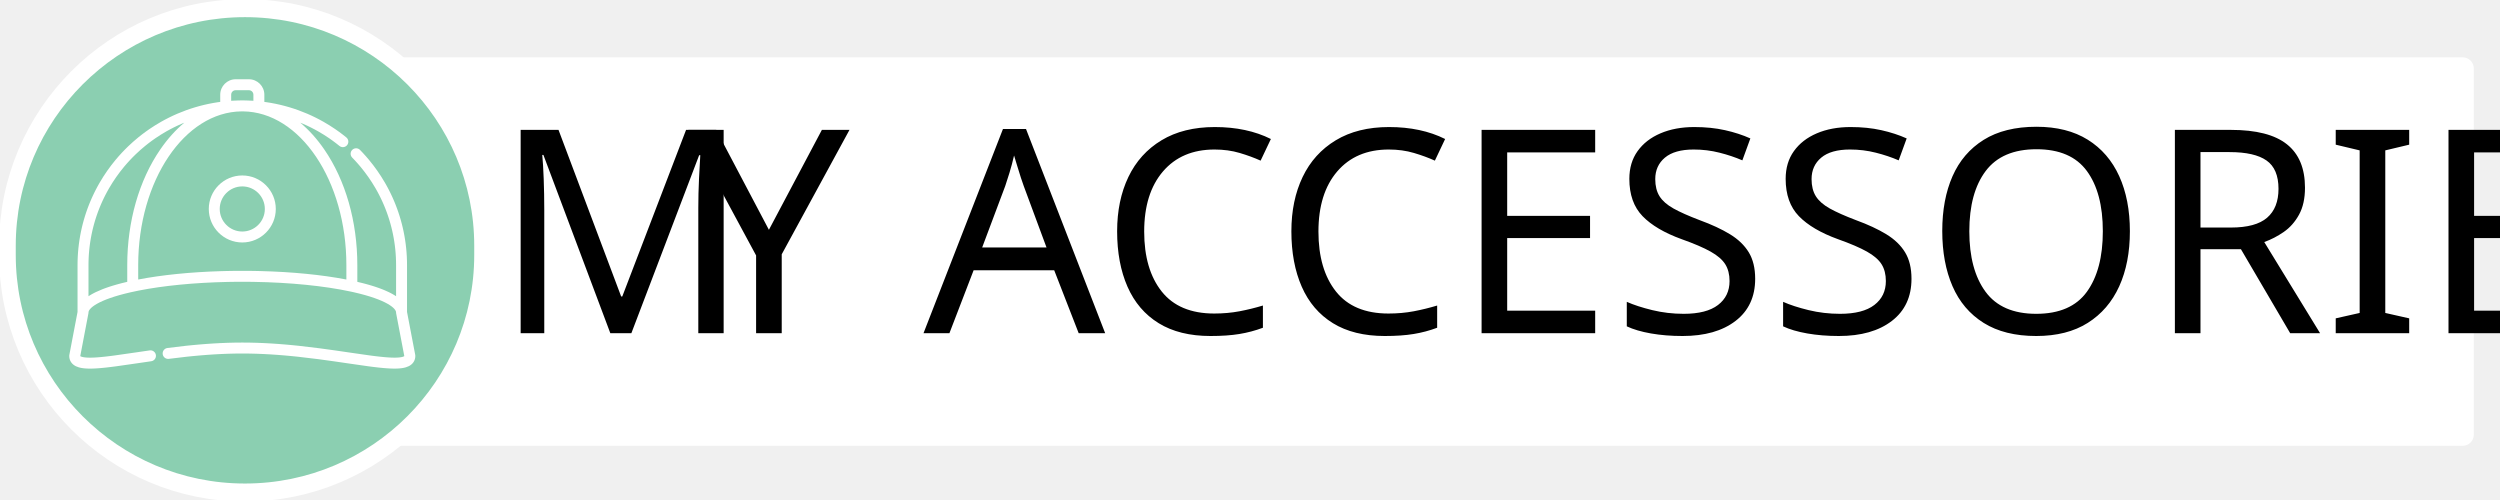
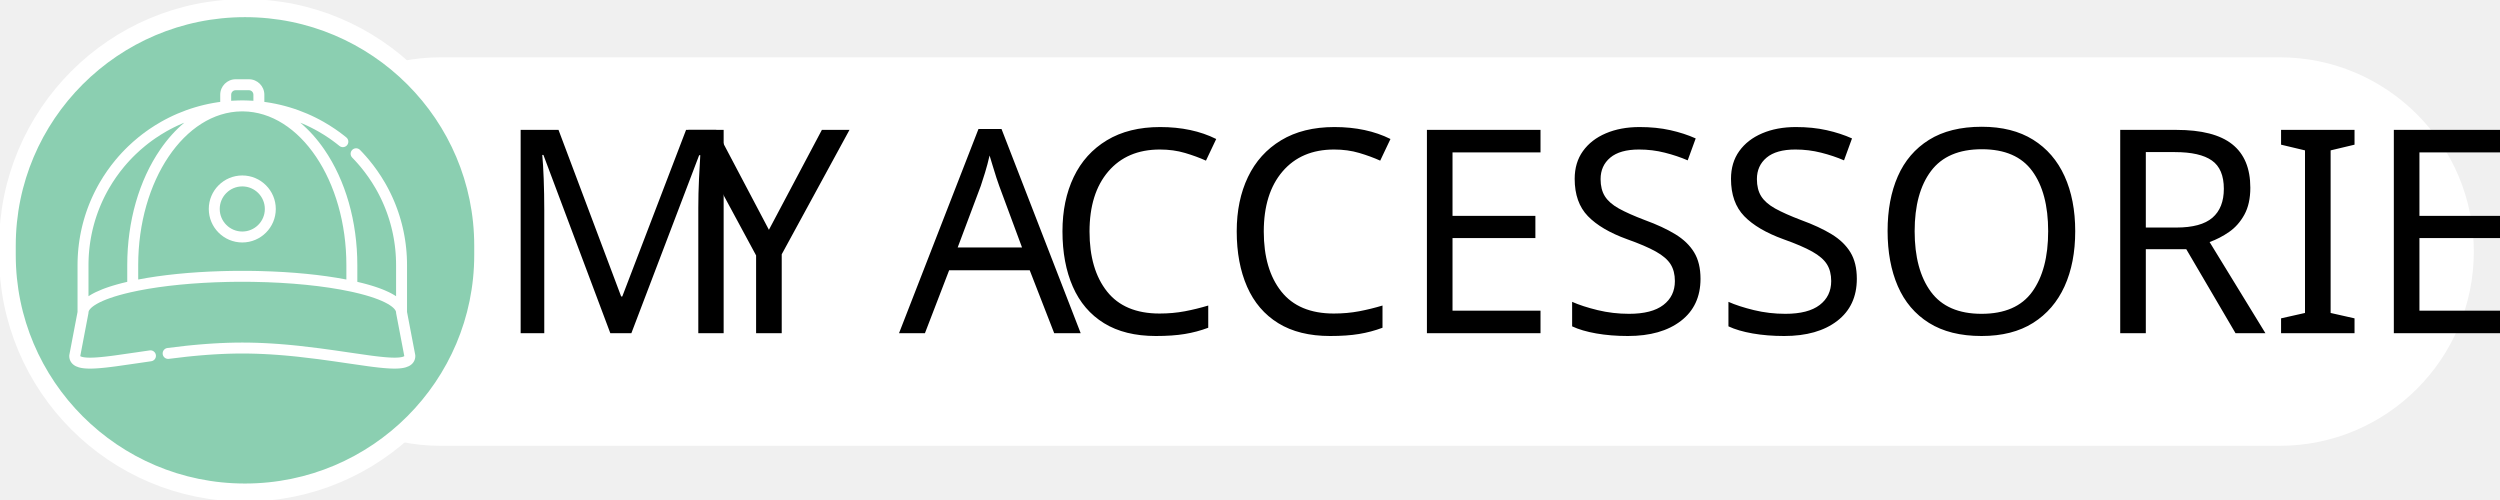
<svg xmlns="http://www.w3.org/2000/svg" width="100%" height="100%" viewBox="0 0 1500 300" version="1.1" xml:space="preserve" style="fill-rule:evenodd;clip-rule:evenodd;stroke-linecap:round;stroke-linejoin:round;stroke-miterlimit:1.5;">
  <g transform="matrix(0.901096,0,0,0.823912,141.221,26.094)">
-     <path d="M1490.49,18.21C1490.49,13.716 1487.15,10.068 1483.04,10.068L14.722,10.068C10.613,10.068 7.277,13.716 7.277,18.21L7.277,284.842C7.277,289.336 10.613,292.984 14.722,292.984L1483.04,292.984C1487.15,292.984 1490.49,289.336 1490.49,284.842L1490.49,18.21Z" style="fill:white;" />
+     <path d="M1490.49,151.526C1490.49,73.453 1432.53,10.068 1361.14,10.068L136.618,10.068C65.233,10.068 7.277,73.453 7.277,151.526C7.277,229.599 65.233,292.984 136.618,292.984L1361.14,292.984C1432.53,292.984 1490.49,229.599 1490.49,151.526Z" style="fill:white;" />
  </g>
  <g transform="matrix(1,0,0,1,-182.489,42.9393)">
-     <text x="478.301px" y="156.96px" style="font-family:'Rajdhani-Regular', 'Rajdhani';font-size:170.833px;">M<tspan x="595.493px 678.005px 721.909px 811.255px 902.139px 993.022px 1073.48px 1167.78px 1262.08px 1354.85px 1444.36px 1481.95px 1562.41px " y="156.96px 156.96px 156.96px 156.96px 156.96px 156.96px 156.96px 156.96px 156.96px 156.96px 156.96px 156.96px 156.96px ">Y ACCESSORIES</tspan>
+     <text x="478.301px" y="156.96px" style="font-family:'Rajdhani-Regular', 'Rajdhani';font-size:170.833px;">M<tspan x="595.493px " y="156.96px ">Y</tspan>
+     </text>
+     <text x="721.909px" y="156.96px" style="font-family:'Rajdhani-Regular', 'Rajdhani';font-size:170.833px;">A<tspan x="809.547px 898.722px 987.897px 1066.65px 1159.24px 1251.83px 1342.89px 1430.7px 1466.57px 1545.33px " y="156.96px 156.96px 156.96px 156.96px 156.96px 156.96px 156.96px 156.96px 156.96px 156.96px ">CCESSORIES</tspan>
    </text>
  </g>
  <g transform="matrix(1.13764,0,0,1.23043,-39.8529,-37.9503)">
    <path d="M289.539,150.661C289.539,86.723 233.395,34.813 164.242,34.813C95.089,34.813 38.945,86.723 38.945,150.661L38.945,155.175C38.945,219.113 95.089,271.023 164.242,271.023C233.395,271.023 289.539,219.113 289.539,155.175L289.539,150.661Z" style="fill:rgb(139,207,177);stroke:white;stroke-width:8.79px;" />
  </g>
  <g id="cap" transform="matrix(0.540745,0,0,0.540745,145.371,134.36)">
    <g transform="matrix(1,0,0,1,-192,-161)">
      <g>
        <g>
          <path d="M383.895,306.312L374.797,258.648L374.797,206.738C374.797,205.336 374.777,203.941 374.746,202.555L374.719,201.512C374.68,200.125 374.633,198.738 374.559,197.359L374.551,197.211C374.484,195.875 374.398,194.543 374.297,193.211L374.223,192.188C374.113,190.828 373.996,189.473 373.855,188.078L373.824,187.801C373.695,186.535 373.551,185.281 373.391,184.008L373.262,182.973C373.09,181.645 372.906,180.324 372.703,178.992L372.629,178.527C372.445,177.344 372.25,176.16 372.043,174.988L371.848,173.895C371.613,172.605 371.371,171.32 371.113,170.059L370.98,169.414C370.75,168.301 370.508,167.191 370.258,166.094C370.172,165.715 370.086,165.336 370,164.973C369.707,163.723 369.406,162.48 369.09,161.242L368.883,160.457C368.613,159.426 368.336,158.398 368.051,157.375L367.715,156.195C367.371,154.996 367.02,153.801 366.652,152.625C366.594,152.426 366.531,152.23 366.465,152.031L366.355,151.688C366.055,150.73 365.746,149.777 365.402,148.758C365.273,148.371 365.148,147.988 365.02,147.613C364.625,146.457 364.223,145.305 363.805,144.168C363.719,143.93 363.629,143.691 363.539,143.449L363.41,143.113C363.086,142.23 362.75,141.352 362.41,140.48C362.246,140.055 362.082,139.625 361.91,139.199C361.473,138.098 361.023,137 360.562,135.898L360.066,134.738C359.719,133.934 359.367,133.133 359.008,132.324L358.926,132.141C358.754,131.758 358.586,131.379 358.414,131C357.934,129.945 357.445,128.898 356.941,127.848L356.324,126.582C355.961,125.844 355.598,125.105 355.227,124.379L355.109,124.141C354.918,123.762 354.723,123.379 354.535,123.012C354.016,122.008 353.488,121.008 352.945,120.004C352.758,119.652 352.562,119.301 352.367,118.949L352.211,118.664C351.84,117.992 351.465,117.32 351.082,116.645L350.91,116.344C350.703,115.977 350.492,115.605 350.262,115.207L350.164,115.039C350.133,114.98 350.09,114.914 350.047,114.844C344.938,106.078 339.055,97.676 332.559,89.871L332.238,89.492C331.305,88.379 330.363,87.277 329.402,86.184L328.809,85.512C327.922,84.512 327.023,83.52 326.113,82.539L325.461,81.84C324.527,80.844 323.586,79.855 322.629,78.883C320.285,76.484 316.438,76.445 314.039,78.793C311.641,81.137 311.602,84.984 313.949,87.383C314.84,88.293 315.723,89.211 316.602,90.152L317.203,90.797C318.051,91.715 318.891,92.641 319.711,93.566L320.273,94.199C321.172,95.223 322.051,96.25 322.91,97.273L323.219,97.641C329.32,104.969 334.84,112.855 339.629,121.09C339.656,121.141 339.688,121.191 339.723,121.246L339.777,121.344C339.969,121.672 340.156,122.004 340.344,122.336L340.516,122.641C340.875,123.273 341.227,123.906 341.574,124.535L341.734,124.82C341.914,125.145 342.09,125.469 342.262,125.785C342.762,126.707 343.254,127.645 343.742,128.59C343.918,128.93 344.09,129.273 344.262,129.617L344.387,129.867C344.734,130.547 345.074,131.23 345.41,131.918L345.988,133.105C346.453,134.078 346.91,135.055 347.355,136.035C347.516,136.387 347.672,136.738 347.832,137.09L347.91,137.273C348.246,138.023 348.574,138.773 348.898,139.527L349.367,140.617C349.797,141.641 350.215,142.668 350.621,143.695C350.777,144.09 350.934,144.484 351.086,144.883C351.402,145.699 351.715,146.516 352.023,147.344L352.391,148.328C352.777,149.391 353.152,150.461 353.52,151.543C353.641,151.895 353.758,152.246 353.902,152.676C354.195,153.562 354.488,154.453 354.766,155.34L355.043,156.207C355.387,157.32 355.715,158.438 356.035,159.547L356.348,160.648C356.613,161.609 356.875,162.57 357.121,163.516L357.32,164.262C357.613,165.414 357.895,166.574 358.172,167.75C358.25,168.09 358.328,168.434 358.406,168.781C358.641,169.812 358.867,170.848 359.082,171.883L359.207,172.477C359.449,173.668 359.676,174.867 359.895,176.062L360.078,177.082C360.27,178.18 360.453,179.285 360.625,180.391L360.695,180.836C360.883,182.066 361.055,183.305 361.215,184.531L361.34,185.52C361.484,186.691 361.621,187.863 361.742,189.062L361.773,189.34C361.902,190.602 362.012,191.871 362.109,193.145L362.184,194.105C362.273,195.344 362.355,196.59 362.418,197.82C362.418,197.84 362.422,197.902 362.426,197.941L362.426,197.984C362.492,199.27 362.539,200.559 362.574,201.855L362.598,202.828C362.629,204.129 362.648,205.43 362.648,206.738L362.648,241.23C362.551,241.164 362.445,241.102 362.344,241.035C361.977,240.793 361.598,240.551 361.215,240.312C361.004,240.18 360.793,240.047 360.574,239.914C360.16,239.664 359.73,239.414 359.297,239.168C359.094,239.051 358.895,238.934 358.688,238.816C358.203,238.543 357.699,238.273 357.191,238.004C357.023,237.914 356.859,237.824 356.688,237.734C356.059,237.41 355.414,237.086 354.754,236.766C354.691,236.734 354.633,236.703 354.57,236.672C353.066,235.941 351.477,235.23 349.809,234.527C349.805,234.523 349.801,234.523 349.797,234.523C348.988,234.184 348.152,233.844 347.305,233.512C347.172,233.457 347.031,233.406 346.898,233.355C346.172,233.07 345.434,232.789 344.68,232.512C344.484,232.441 344.281,232.367 344.086,232.297C343.375,232.039 342.66,231.785 341.93,231.531C341.699,231.449 341.469,231.371 341.238,231.293C340.516,231.047 339.785,230.805 339.043,230.563C338.801,230.481 338.559,230.406 338.312,230.324C337.559,230.082 336.793,229.844 336.012,229.606C335.773,229.531 335.531,229.457 335.289,229.383C334.48,229.141 333.66,228.899 332.828,228.656C332.605,228.594 332.383,228.528 332.156,228.465C331.262,228.207 330.355,227.957 329.438,227.707C329.266,227.66 329.094,227.613 328.922,227.567C327.879,227.285 326.816,227.008 325.738,226.731C325.684,226.719 325.633,226.703 325.578,226.692C323.656,226.203 321.676,225.723 319.645,225.254L319.645,206.742C319.645,158.324 306.621,112.723 282.969,78.344C274.922,66.648 265.961,56.715 256.316,48.656C257.215,49.02 258.117,49.379 259,49.758C259.027,49.77 259.074,49.789 259.101,49.801L259.23,49.859C260.547,50.426 261.879,51.016 263.176,51.609L263.895,51.949C265.055,52.488 266.211,53.039 267.34,53.594L268.168,54.008C269.305,54.574 270.43,55.156 271.551,55.746L272.266,56.125C273.488,56.777 274.707,57.445 275.914,58.129L276.246,58.316C280.285,60.613 284.289,63.113 288.133,65.734L288.508,65.996C289.637,66.773 290.758,67.562 291.863,68.363L292.48,68.812C293.52,69.57 294.551,70.34 295.582,71.129L296.199,71.605C297.254,72.418 298.297,73.242 299.324,74.074L299.75,74.418C302.34,76.551 306.172,76.18 308.301,73.59C310.434,71 310.062,67.172 307.473,65.039L306.977,64.637C305.871,63.742 304.75,62.859 303.625,61.988L302.957,61.473C301.863,60.637 300.758,59.812 299.625,58.984L298.988,58.523C297.812,57.672 296.602,56.816 295.391,55.984L295,55.715C290.867,52.891 286.578,50.215 282.297,47.781L281.895,47.555C280.605,46.824 279.289,46.102 277.984,45.406L277.219,45C276.02,44.367 274.809,43.746 273.609,43.148L272.719,42.703C271.492,42.102 270.262,41.508 269.012,40.93L268.254,40.574C266.859,39.934 265.438,39.301 263.992,38.68L263.777,38.59C260.672,37.262 257.484,36.004 254.348,34.867L254.004,34.746C252.555,34.223 251.098,33.719 249.664,33.242L248.684,32.926C247.449,32.523 246.207,32.133 244.965,31.758C244.559,31.633 244.152,31.512 243.742,31.395C242.543,31.039 241.336,30.699 240.105,30.363L238.883,30.031C237.621,29.699 236.352,29.383 235.09,29.074L234.762,28.996C234.516,28.934 234.27,28.875 234.035,28.816C232.434,28.441 230.855,28.09 229.359,27.781L229.172,27.738C227.465,27.387 225.742,27.059 224.047,26.758L223.867,26.727C223.836,26.723 223.805,26.715 223.773,26.711C222.27,26.449 220.715,26.195 219.152,25.965C218.867,25.922 218.578,25.883 218.293,25.844L217.801,25.773C217.363,25.711 216.922,25.66 216.48,25.602L216.48,17.598C216.48,8.156 208.805,0.477 199.363,0.477L184.641,0.477C175.203,0.477 167.523,8.156 167.523,17.598L167.523,25.602C167.078,25.66 166.637,25.711 166.195,25.773L165.707,25.844C165.422,25.883 165.133,25.922 164.852,25.961C163.289,26.195 161.734,26.445 160.16,26.723L159.949,26.758C158.262,27.055 156.539,27.383 154.832,27.738L154.664,27.773C153.148,28.09 151.57,28.441 149.98,28.812C149.73,28.871 149.484,28.934 149.238,28.992L148.922,29.074C147.648,29.379 146.379,29.699 145.125,30.031L143.871,30.367C142.664,30.699 141.457,31.039 140.258,31.395C139.852,31.512 139.441,31.633 139.043,31.754C137.793,32.133 136.555,32.523 135.297,32.93L134.332,33.246C132.902,33.719 131.445,34.227 129.934,34.77L129.703,34.848C126.516,36.004 123.328,37.262 120.223,38.59L119.973,38.699C118.566,39.305 117.145,39.938 115.734,40.582L114.98,40.934C113.742,41.512 112.508,42.102 111.266,42.715L110.41,43.141C109.191,43.746 107.984,44.371 106.781,45.004L106.016,45.406C104.715,46.102 103.398,46.824 102.105,47.555L101.746,47.758C97.422,50.219 93.133,52.895 88.984,55.73L88.617,55.984C87.402,56.82 86.188,57.676 85.012,58.527L84.359,59C83.242,59.816 82.141,60.641 81.055,61.469L80.379,61.988C79.25,62.859 78.133,63.742 77.016,64.645L76.551,65.023C72.688,68.172 68.918,71.508 65.305,74.98C65.296,74.992 65.238,75.047 65.23,75.059C64.152,76.094 63.039,77.191 61.895,78.352L61.371,78.891C60.414,79.863 59.473,80.852 58.551,81.836L57.887,82.547C56.977,83.527 56.082,84.52 55.184,85.531L54.594,86.195C53.637,87.285 52.691,88.387 51.746,89.516L51.441,89.875C44.949,97.676 39.07,106.07 33.965,114.828C33.922,114.902 33.875,114.973 33.836,115.047L33.719,115.246C33.508,115.613 33.297,115.98 33.09,116.352L32.914,116.656C32.535,117.328 32.16,118 31.785,118.676L31.633,118.957C31.438,119.309 31.246,119.66 31.047,120.02C30.512,121.016 29.984,122.016 29.473,123.012C29.277,123.387 29.086,123.77 28.891,124.148L28.773,124.379C28.402,125.113 28.039,125.852 27.676,126.59L27.055,127.867C26.555,128.906 26.066,129.953 25.586,131.004C25.414,131.387 25.246,131.766 25.074,132.148L24.988,132.336C24.633,133.137 24.281,133.938 23.938,134.742L23.77,135.133C23.656,135.391 23.543,135.652 23.434,135.918C22.973,137.008 22.527,138.105 22.086,139.211C21.918,139.637 21.754,140.062 21.586,140.488C21.25,141.359 20.914,142.238 20.59,143.113L20.461,143.457C20.371,143.699 20.281,143.938 20.195,144.172C19.777,145.312 19.375,146.465 18.984,147.609C18.852,147.996 18.727,148.379 18.574,148.836C18.254,149.785 17.945,150.742 17.641,151.703L17.535,152.039C17.473,152.238 17.406,152.434 17.352,152.621C16.984,153.809 16.629,155.008 16.285,156.203C16.184,156.562 16.082,156.922 15.98,157.285L15.953,157.379C15.668,158.406 15.387,159.438 15.117,160.469L14.91,161.25C14.594,162.488 14.293,163.73 14,164.98C13.914,165.352 13.828,165.727 13.746,166.094C13.496,167.199 13.254,168.309 13.02,169.426L12.891,170.051C12.629,171.328 12.387,172.613 12.148,173.906L11.957,174.988C11.75,176.168 11.555,177.352 11.371,178.539L11.293,179.016C11.094,180.332 10.91,181.656 10.738,182.977L10.605,184.035C10.449,185.289 10.305,186.543 10.172,187.832L10.137,188.125C10.004,189.477 9.887,190.836 9.777,192.191L9.699,193.223C9.602,194.551 9.516,195.883 9.445,197.215L9.438,197.367C9.367,198.746 9.316,200.133 9.277,201.516L9.254,202.551C9.223,203.949 9.199,205.344 9.199,206.746L9.199,258.656L0.109,306.312C0.035,306.688 0,307.07 0,307.453C0,307.961 0.031,308.465 0.102,309.082C0.121,309.234 0.141,309.383 0.16,309.48C0.227,309.922 0.312,310.352 0.422,310.766C0.449,310.883 0.484,311.02 0.511,311.117C0.664,311.633 0.852,312.133 1.078,312.633C1.137,312.766 1.199,312.898 1.258,313.016C1.453,313.406 1.668,313.789 1.902,314.152C1.969,314.262 2.035,314.367 2.133,314.508C2.438,314.945 2.773,315.371 3.121,315.754C3.211,315.848 3.301,315.941 3.402,316.043C3.691,316.344 4.008,316.637 4.32,316.902C4.422,316.988 4.523,317.074 4.613,317.148C5.023,317.473 5.434,317.766 5.91,318.07C5.98,318.113 6.051,318.152 6.125,318.199C6.473,318.41 6.84,318.613 7.23,318.809L7.555,318.969C8.414,319.375 9.352,319.738 10.375,320.047L10.609,320.117C10.629,320.125 10.715,320.148 10.734,320.156C11.148,320.273 11.57,320.387 11.977,320.48C12.062,320.5 12.152,320.523 12.238,320.539C12.707,320.645 13.199,320.742 13.727,320.836L14.078,320.895C14.5,320.965 14.93,321.027 15.379,321.086L15.699,321.129C16.223,321.191 16.762,321.246 17.277,321.293L17.672,321.324C18.129,321.359 18.59,321.391 19.023,321.414L19.484,321.441C20.039,321.465 20.609,321.488 21.234,321.504L21.492,321.504C21.996,321.516 22.508,321.523 23.035,321.523L23.551,321.52C24.152,321.516 24.758,321.508 25.383,321.496L25.426,321.492L25.547,321.492C26.133,321.477 26.734,321.453 27.363,321.43L27.953,321.406C28.477,321.383 29.008,321.352 29.617,321.32L30.008,321.297C30.652,321.258 31.309,321.215 31.977,321.168C31.984,321.168 32.062,321.16 32.07,321.16L32.699,321.109C33.145,321.078 33.594,321.043 34.047,321.004L34.926,320.93C35.59,320.871 36.262,320.812 36.945,320.746L40.199,320.418C40.832,320.348 41.477,320.277 42.113,320.207L46.809,319.645C47.723,319.531 48.648,319.414 49.594,319.293L52.238,318.945C59.152,318.02 66.73,316.902 74.75,315.719C79.949,314.953 85.371,314.152 90.984,313.352C94.309,312.875 96.613,309.797 96.141,306.477C95.664,303.156 92.59,300.848 89.266,301.324C83.633,302.129 78.195,302.93 72.98,303.699C65,304.879 57.461,305.988 50.629,306.902L48.023,307.246C47.105,307.367 46.199,307.48 45.285,307.594L40.742,308.133C40.121,308.207 39.512,308.273 38.902,308.336L35.797,308.652C35.145,308.715 34.5,308.773 33.871,308.828L33.059,308.895C32.637,308.93 32.223,308.965 31.77,308.996L31.113,309.047C30.488,309.09 29.871,309.133 29.301,309.168L28.879,309.191C28.383,309.219 27.895,309.242 27.395,309.266L26.84,309.289C26.297,309.309 25.758,309.332 25.234,309.344L25.203,309.344L25.086,309.344C24.539,309.359 24.008,309.363 23.457,309.367L23.031,309.367C22.594,309.367 22.16,309.363 21.719,309.355L21.477,309.352C20.988,309.34 20.508,309.324 20.059,309.301L19.699,309.281C19.332,309.262 18.973,309.238 18.691,309.215L18.348,309.188C17.941,309.152 17.551,309.109 17.152,309.062L17.031,309.047C17.02,309.043 16.957,309.035 16.945,309.035C16.637,308.992 16.34,308.949 16.073,308.906L15.809,308.863C15.488,308.805 15.172,308.746 14.871,308.676L14.863,308.676C14.828,308.668 14.793,308.656 14.773,308.656C14.523,308.598 14.285,308.531 14.043,308.461L13.891,308.418C13.465,308.289 13.09,308.145 12.836,308.027L12.676,307.945C12.578,307.895 12.484,307.844 12.383,307.785L12.324,307.75C12.293,307.727 12.266,307.707 12.234,307.684C12.227,307.68 12.223,307.672 12.215,307.668L21.223,260.453C21.223,260.445 21.227,260.438 21.227,260.43L21.238,260.359C21.258,260.273 21.262,260.188 21.277,260.105C21.293,260.004 21.309,259.91 21.316,259.812C21.336,259.613 21.348,259.418 21.348,259.219C21.348,254.852 31.254,245.211 68.379,236.785C71.188,236.148 74.078,235.539 77.039,234.949C104.637,229.481 138.797,226.156 175.18,225.371C175.355,225.367 175.535,225.363 175.715,225.36C176.906,225.336 178.102,225.313 179.297,225.293C179.734,225.285 180.168,225.281 180.605,225.274C181.562,225.262 182.523,225.246 183.484,225.235C184.227,225.227 184.977,225.223 185.723,225.215C186.383,225.211 187.047,225.203 187.707,225.199C188.488,225.195 189.27,225.195 190.051,225.192C190.699,225.192 191.348,225.188 192,225.188C193.422,225.188 194.84,225.192 196.258,225.199C197.293,225.203 198.324,225.215 199.355,225.223C199.723,225.227 200.086,225.231 200.453,225.235C201.785,225.246 203.117,225.266 204.445,225.285C204.496,225.289 204.551,225.289 204.602,225.289C244.945,225.942 282.793,229.703 312.289,236.051C312.293,236.051 312.301,236.051 312.309,236.055C313.422,236.293 314.523,236.535 315.613,236.781C352.738,245.207 362.645,254.848 362.645,259.219C362.645,259.414 362.652,259.609 362.672,259.809C362.684,259.906 362.703,260.004 362.715,260.102C362.727,260.188 362.734,260.27 362.75,260.355L362.766,260.426C362.766,260.434 362.766,260.441 362.77,260.449L371.777,307.664L371.754,307.684C371.727,307.703 371.703,307.723 371.688,307.734C371.652,307.754 371.621,307.773 371.598,307.785C371.508,307.84 371.414,307.891 371.328,307.934L371.211,307.992C370.898,308.141 370.527,308.281 370.121,308.406L369.934,308.461C369.703,308.527 369.465,308.59 369.219,308.648C369.199,308.652 369.16,308.664 369.125,308.672L369.117,308.672C368.816,308.738 368.5,308.801 368.207,308.855L367.941,308.898C367.652,308.945 367.352,308.988 367.047,309.031C367.035,309.031 366.969,309.039 366.957,309.043L366.824,309.059C366.441,309.105 366.047,309.148 365.641,309.184C365.629,309.184 365.559,309.188 365.547,309.191L365.367,309.203C365.016,309.23 364.656,309.258 364.211,309.281L363.945,309.297C363.48,309.32 363.004,309.34 362.551,309.348L362.25,309.352C361.828,309.359 361.398,309.363 360.957,309.363L360.508,309.363C359.984,309.359 359.449,309.355 358.902,309.34L358.746,309.34C358.223,309.324 357.688,309.305 357.121,309.281L356.574,309.258C356.094,309.238 355.605,309.211 355.18,309.188L354.723,309.164C354.117,309.125 353.5,309.086 352.82,309.035L352.184,308.988C351.77,308.957 351.352,308.922 350.93,308.887L350.125,308.82C349.492,308.766 348.848,308.707 348.195,308.645L345.086,308.328C344.48,308.266 343.867,308.199 343.234,308.125L338.684,307.586C337.789,307.473 336.883,307.359 335.977,307.242L333.363,306.898C326.516,305.98 318.965,304.867 310.969,303.688C300.902,302.203 289.488,300.52 277.566,298.961L255.129,296.281L254.539,296.215C252.527,296.004 250.496,295.801 248.453,295.598L246.68,295.426C244.66,295.234 242.629,295.051 240.578,294.871L238.801,294.719C236.699,294.539 234.594,294.371 232.469,294.211L231.059,294.113C228.977,293.961 226.887,293.82 224.797,293.688L223.957,293.633C221.688,293.496 219.402,293.375 217.094,293.262L215.703,293.191C213.461,293.09 211.203,293 208.938,292.922L207.48,292.875C205.172,292.801 202.855,292.742 200.535,292.703L199.434,292.688C196.676,292.641 194.25,292.621 191.961,292.621C189.738,292.621 187.316,292.641 184.566,292.688L183.453,292.703C181.133,292.742 178.816,292.801 176.5,292.875L175.047,292.922C172.785,293 170.531,293.09 168.277,293.195L166.875,293.262C164.586,293.375 162.305,293.496 160.02,293.637L159.203,293.688C157.102,293.82 155.016,293.961 152.938,294.113L151.52,294.211C149.398,294.371 147.289,294.539 145.199,294.719L143.402,294.871C141.359,295.051 139.328,295.23 137.305,295.426L135.531,295.598C133.492,295.797 131.461,296.004 129.422,296.219L109,298.652C105.668,299.047 103.289,302.074 103.688,305.402C104.082,308.734 107.113,311.109 110.438,310.715L130.19,308.355L130.723,308.297C132.707,308.09 134.703,307.887 136.707,307.691L138.469,307.52C140.453,307.328 142.453,307.148 144.453,306.973L146.215,306.824C148.277,306.648 150.348,306.484 152.43,306.324L153.809,306.227C155.852,306.078 157.898,305.941 159.965,305.812L160.77,305.758C162.992,305.625 165.23,305.508 167.52,305.395L168.848,305.328C171.043,305.227 173.25,305.137 175.453,305.062L176.891,305.016C179.141,304.945 181.398,304.887 183.664,304.848L184.75,304.832C187.445,304.789 189.805,304.77 192.031,304.77C194.191,304.77 196.551,304.789 199.266,304.832L200.328,304.848C202.594,304.887 204.852,304.945 207.094,305.016L208.535,305.062C210.746,305.137 212.949,305.227 215.137,305.328L216.523,305.398C218.766,305.508 221,305.625 223.207,305.758L224.035,305.812C226.094,305.941 228.145,306.078 230.191,306.227L231.562,306.324C233.648,306.484 235.719,306.648 237.789,306.824L239.535,306.973C241.543,307.148 243.539,307.328 245.523,307.52L247.281,307.691C249.289,307.887 251.289,308.09 253.246,308.293L276.066,311.012C287.82,312.551 299.18,314.227 309.203,315.703C317.238,316.891 324.832,318.012 331.762,318.938L334.414,319.285C335.352,319.406 336.277,319.523 337.168,319.637L341.871,320.195C342.52,320.27 343.164,320.34 343.797,320.406L347.051,320.738C347.734,320.801 348.406,320.863 349.074,320.922L349.949,320.996C350.406,321.035 350.852,321.07 351.258,321.098L351.926,321.152C351.934,321.152 352.012,321.156 352.02,321.156C352.684,321.207 353.344,321.25 354.023,321.289L354.449,321.312C354.988,321.344 355.52,321.371 356.02,321.395L356.652,321.422C357.262,321.445 357.859,321.469 358.449,321.484C358.5,321.48 358.547,321.484 358.613,321.484C359.238,321.5 359.844,321.508 360.418,321.512L360.961,321.512C361.488,321.512 362,321.508 362.484,321.496L362.801,321.492C363.387,321.48 363.957,321.457 364.531,321.43L364.934,321.406C365.406,321.383 365.871,321.352 366.324,321.316C366.348,321.312 366.434,321.309 366.457,321.305L366.68,321.285C367.238,321.238 367.777,321.184 368.285,321.121L368.625,321.078C369.07,321.02 369.496,320.957 369.945,320.883L370.301,320.824C370.801,320.734 371.285,320.637 371.75,320.531C371.844,320.516 371.926,320.496 371.984,320.48C372.426,320.375 372.852,320.262 373.266,320.145C373.285,320.141 373.371,320.113 373.391,320.109L373.645,320.031C374.645,319.727 375.586,319.367 376.5,318.93L376.777,318.793C377.164,318.598 377.535,318.395 377.879,318.184C377.961,318.137 378.07,318.07 378.137,318.031C378.566,317.758 378.988,317.453 379.371,317.148C379.473,317.066 379.574,316.98 379.656,316.91C380.008,316.613 380.336,316.305 380.59,316.043C380.688,315.945 380.781,315.844 380.859,315.758C381.223,315.359 381.559,314.938 381.887,314.465C381.961,314.359 382.027,314.254 382.098,314.141C382.332,313.773 382.547,313.391 382.73,313.02C382.797,312.891 382.859,312.758 382.914,312.641C383.145,312.125 383.332,311.621 383.508,311.031C383.531,310.938 383.559,310.844 383.578,310.746C383.684,310.344 383.77,309.926 383.84,309.453C383.859,309.328 383.879,309.199 383.898,309.027C383.965,308.453 383.996,307.949 383.996,307.441C384,307.07 383.965,306.688 383.895,306.312ZM184.637,12.621L199.363,12.621C202.102,12.621 204.328,14.852 204.328,17.59L204.328,24.363C203.789,24.324 203.25,24.301 202.711,24.27C202.559,24.258 202.402,24.246 202.25,24.238C202.215,24.238 202.176,24.238 202.141,24.234C200.555,24.148 198.969,24.082 197.383,24.031C197.297,24.031 197.215,24.023 197.129,24.023C196.586,24.008 196.066,23.996 195.559,23.988C195.27,23.98 194.98,23.977 194.695,23.969C193.758,23.957 192.859,23.949 191.996,23.949L191.992,23.949C191.141,23.949 190.258,23.957 189.328,23.969C189.012,23.977 188.695,23.98 188.379,23.988C187.887,23.996 187.383,24.008 186.859,24.023C186.789,24.027 186.715,24.031 186.645,24.031C185.016,24.082 183.387,24.148 181.758,24.238L181.75,24.238C181.738,24.238 181.727,24.242 181.719,24.242C181.035,24.281 180.355,24.316 179.672,24.363L179.672,17.59C179.672,14.852 181.898,12.621 184.637,12.621ZM64.355,206.738L64.355,225.246C62.324,225.719 60.344,226.195 58.426,226.684C58.371,226.699 58.316,226.715 58.262,226.727C57.184,227.004 56.121,227.281 55.078,227.563C54.906,227.61 54.738,227.656 54.566,227.703C53.645,227.953 52.738,228.203 51.844,228.457C51.621,228.524 51.398,228.586 51.176,228.653C50.344,228.895 49.52,229.133 48.715,229.379C48.473,229.453 48.23,229.524 47.992,229.598C47.211,229.84 46.441,230.078 45.688,230.32C45.445,230.399 45.203,230.477 44.965,230.555C44.219,230.801 43.484,231.043 42.762,231.293C42.535,231.371 42.305,231.445 42.078,231.527C41.344,231.781 40.625,232.035 39.914,232.297C39.719,232.367 39.52,232.438 39.328,232.508C38.57,232.789 37.832,233.07 37.102,233.352C36.973,233.402 36.836,233.453 36.703,233.508C34.098,234.531 31.672,235.586 29.434,236.668C29.375,236.699 29.316,236.727 29.254,236.758C28.594,237.078 27.945,237.402 27.316,237.73C27.145,237.82 26.984,237.91 26.816,237.996C26.305,238.27 25.805,238.539 25.316,238.812C25.109,238.926 24.91,239.043 24.703,239.16C24.273,239.41 23.844,239.66 23.43,239.91C23.211,240.043 23,240.176 22.785,240.309C22.402,240.547 22.027,240.789 21.66,241.027C21.559,241.094 21.449,241.16 21.352,241.227L21.352,206.738C21.352,205.43 21.371,204.125 21.402,202.812L21.426,201.848C21.465,200.555 21.508,199.266 21.574,197.98C21.574,197.969 21.578,197.957 21.578,197.941C21.578,197.91 21.582,197.855 21.582,197.836C21.648,196.59 21.73,195.344 21.82,194.105L21.891,193.141C21.992,191.871 22.102,190.602 22.227,189.379L22.262,189.043C22.383,187.867 22.52,186.691 22.664,185.535L22.789,184.535C22.949,183.297 23.121,182.062 23.305,180.848L23.379,180.391C23.551,179.285 23.734,178.18 23.93,177.07L24.105,176.066C24.328,174.863 24.555,173.664 24.797,172.457L24.922,171.883C25.137,170.844 25.363,169.812 25.598,168.773L25.836,167.734C26.109,166.574 26.391,165.414 26.684,164.262L26.879,163.527C27.129,162.566 27.387,161.605 27.656,160.645L27.688,160.543C27.777,160.215 27.871,159.887 27.965,159.555C28.285,158.434 28.617,157.316 28.965,156.191L29.234,155.344C29.52,154.453 29.805,153.562 30.129,152.598C30.246,152.246 30.363,151.895 30.484,151.535C30.852,150.461 31.227,149.391 31.617,148.32L31.984,147.336C32.289,146.516 32.602,145.699 32.918,144.883C33.07,144.484 33.223,144.09 33.383,143.695C33.789,142.664 34.211,141.641 34.637,140.625L35.105,139.527C35.43,138.777 35.758,138.027 36.09,137.281L36.172,137.094C36.328,136.742 36.488,136.387 36.648,136.039C37.094,135.055 37.551,134.078 38.012,133.117L38.594,131.922C38.93,131.234 39.27,130.551 39.617,129.863L39.742,129.617C39.914,129.277 40.086,128.934 40.27,128.582C40.754,127.648 41.242,126.711 41.738,125.797C41.914,125.473 42.094,125.148 42.27,124.828L42.426,124.543C42.777,123.91 43.129,123.273 43.484,122.652L43.66,122.34C43.848,122.008 44.035,121.676 44.227,121.348L44.273,121.27C44.309,121.211 44.344,121.152 44.379,121.094C49.164,112.859 54.688,104.969 60.789,97.637L61.082,97.293C61.953,96.25 62.836,95.223 63.727,94.207L64.285,93.578C65.113,92.645 65.953,91.715 66.801,90.797L67.414,90.145C68.285,89.215 69.164,88.293 70.039,87.398L70.562,86.863C71.617,85.797 72.656,84.77 73.605,83.855L73.77,83.695C77.105,80.492 80.625,77.375 84.254,74.414L84.676,74.074C85.707,73.238 86.75,72.414 87.805,71.598L88.434,71.117C89.453,70.336 90.484,69.566 91.504,68.82L92.137,68.359C93.246,67.559 94.367,66.77 95.5,65.988L95.855,65.742C99.715,63.105 103.719,60.605 107.797,58.285L108.09,58.125C109.297,57.441 110.516,56.773 111.738,56.117L112.453,55.742C113.574,55.152 114.699,54.57 115.852,53.996L116.645,53.598C117.793,53.035 118.945,52.484 120.098,51.949L120.816,51.613C122.125,51.012 123.457,50.418 124.777,49.852L124.93,49.785C124.953,49.773 124.98,49.766 125.004,49.754C125.883,49.379 126.777,49.023 127.668,48.66C118.027,56.719 109.074,66.645 101.031,78.336C77.379,112.715 64.355,158.316 64.355,206.738ZM307.496,222.676C280.285,217.422 247.246,214.184 211.941,213.297C211.832,213.293 211.723,213.289 211.613,213.289C210.48,213.258 209.344,213.234 208.207,213.211C207.895,213.203 207.582,213.199 207.27,213.191C206.281,213.172 205.293,213.156 204.301,213.141C203.809,213.133 203.309,213.125 202.812,213.117C201.973,213.109 201.133,213.098 200.289,213.086C199.566,213.078 198.844,213.074 198.121,213.07C197.762,213.066 197.398,213.062 197.039,213.059C196.844,213.059 196.652,213.055 196.457,213.055L196.18,213.055C194.816,213.047 193.453,213.043 192.086,213.043L192,213.043L191.996,213.043L191.992,213.043C190.586,213.043 189.18,213.047 187.773,213.055C187.23,213.059 186.688,213.062 186.145,213.066C185.305,213.074 184.461,213.078 183.625,213.09C182.906,213.094 182.188,213.105 181.473,213.113C180.832,213.125 180.195,213.133 179.559,213.141C178.703,213.156 177.848,213.172 176.996,213.188C176.531,213.195 176.062,213.203 175.598,213.215C174.613,213.234 173.629,213.258 172.648,213.281C172.355,213.289 172.062,213.297 171.77,213.305C170.633,213.332 169.5,213.363 168.367,213.398C168.309,213.398 168.254,213.398 168.195,213.402C134.359,214.422 102.742,217.613 76.527,222.672C76.52,222.676 76.512,222.676 76.508,222.676L76.508,206.738C76.508,112.996 127.934,36.676 191.297,36.113C191.781,36.109 192.266,36.113 192.75,36.113C256.09,36.719 307.496,113.023 307.496,206.738L307.496,222.676Z" style="fill:white;fill-rule:nonzero;" />
          <path d="M192,107.219C171.5,107.219 154.824,123.895 154.824,144.395C154.824,164.895 171.5,181.57 192,181.57C212.5,181.57 229.18,164.895 229.18,144.395C229.18,123.895 212.5,107.219 192,107.219ZM192,169.422C178.199,169.422 166.973,158.195 166.973,144.395C166.973,130.594 178.199,119.367 192,119.367C205.801,119.367 217.027,130.594 217.027,144.395C217.027,158.195 205.801,169.422 192,169.422Z" style="fill:white;fill-rule:nonzero;" />
        </g>
      </g>
    </g>
  </g>
</svg>
